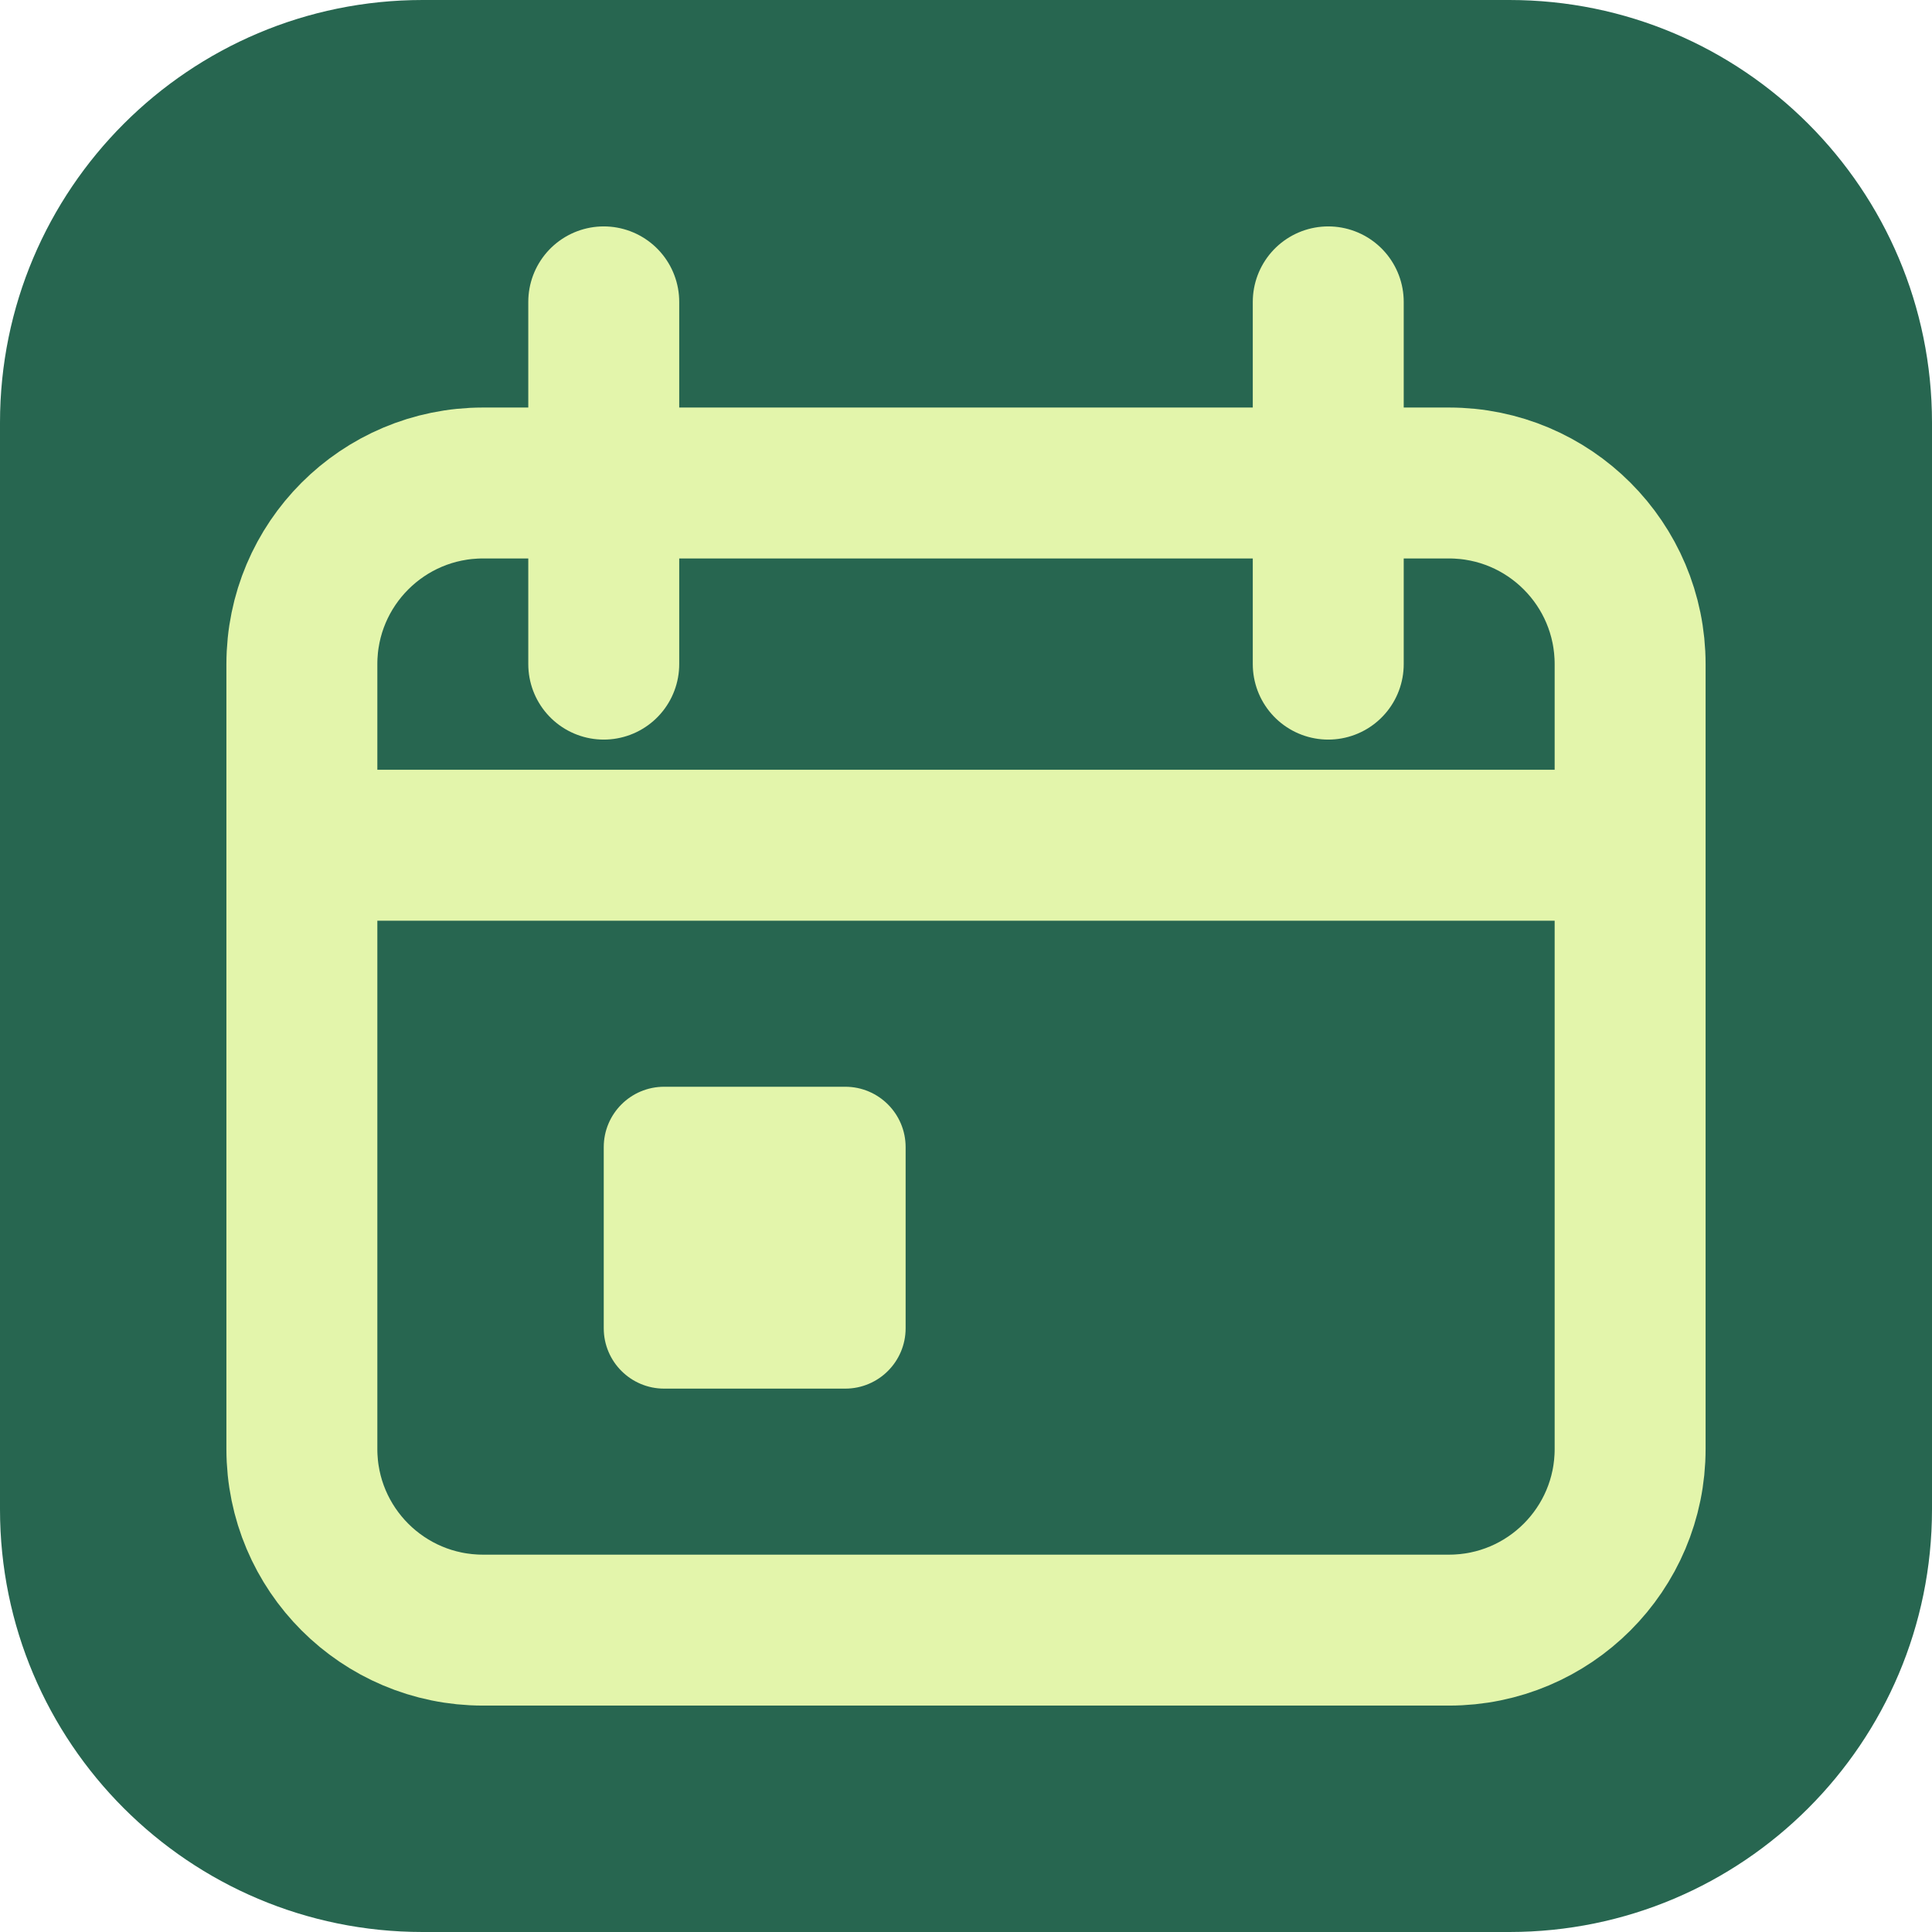
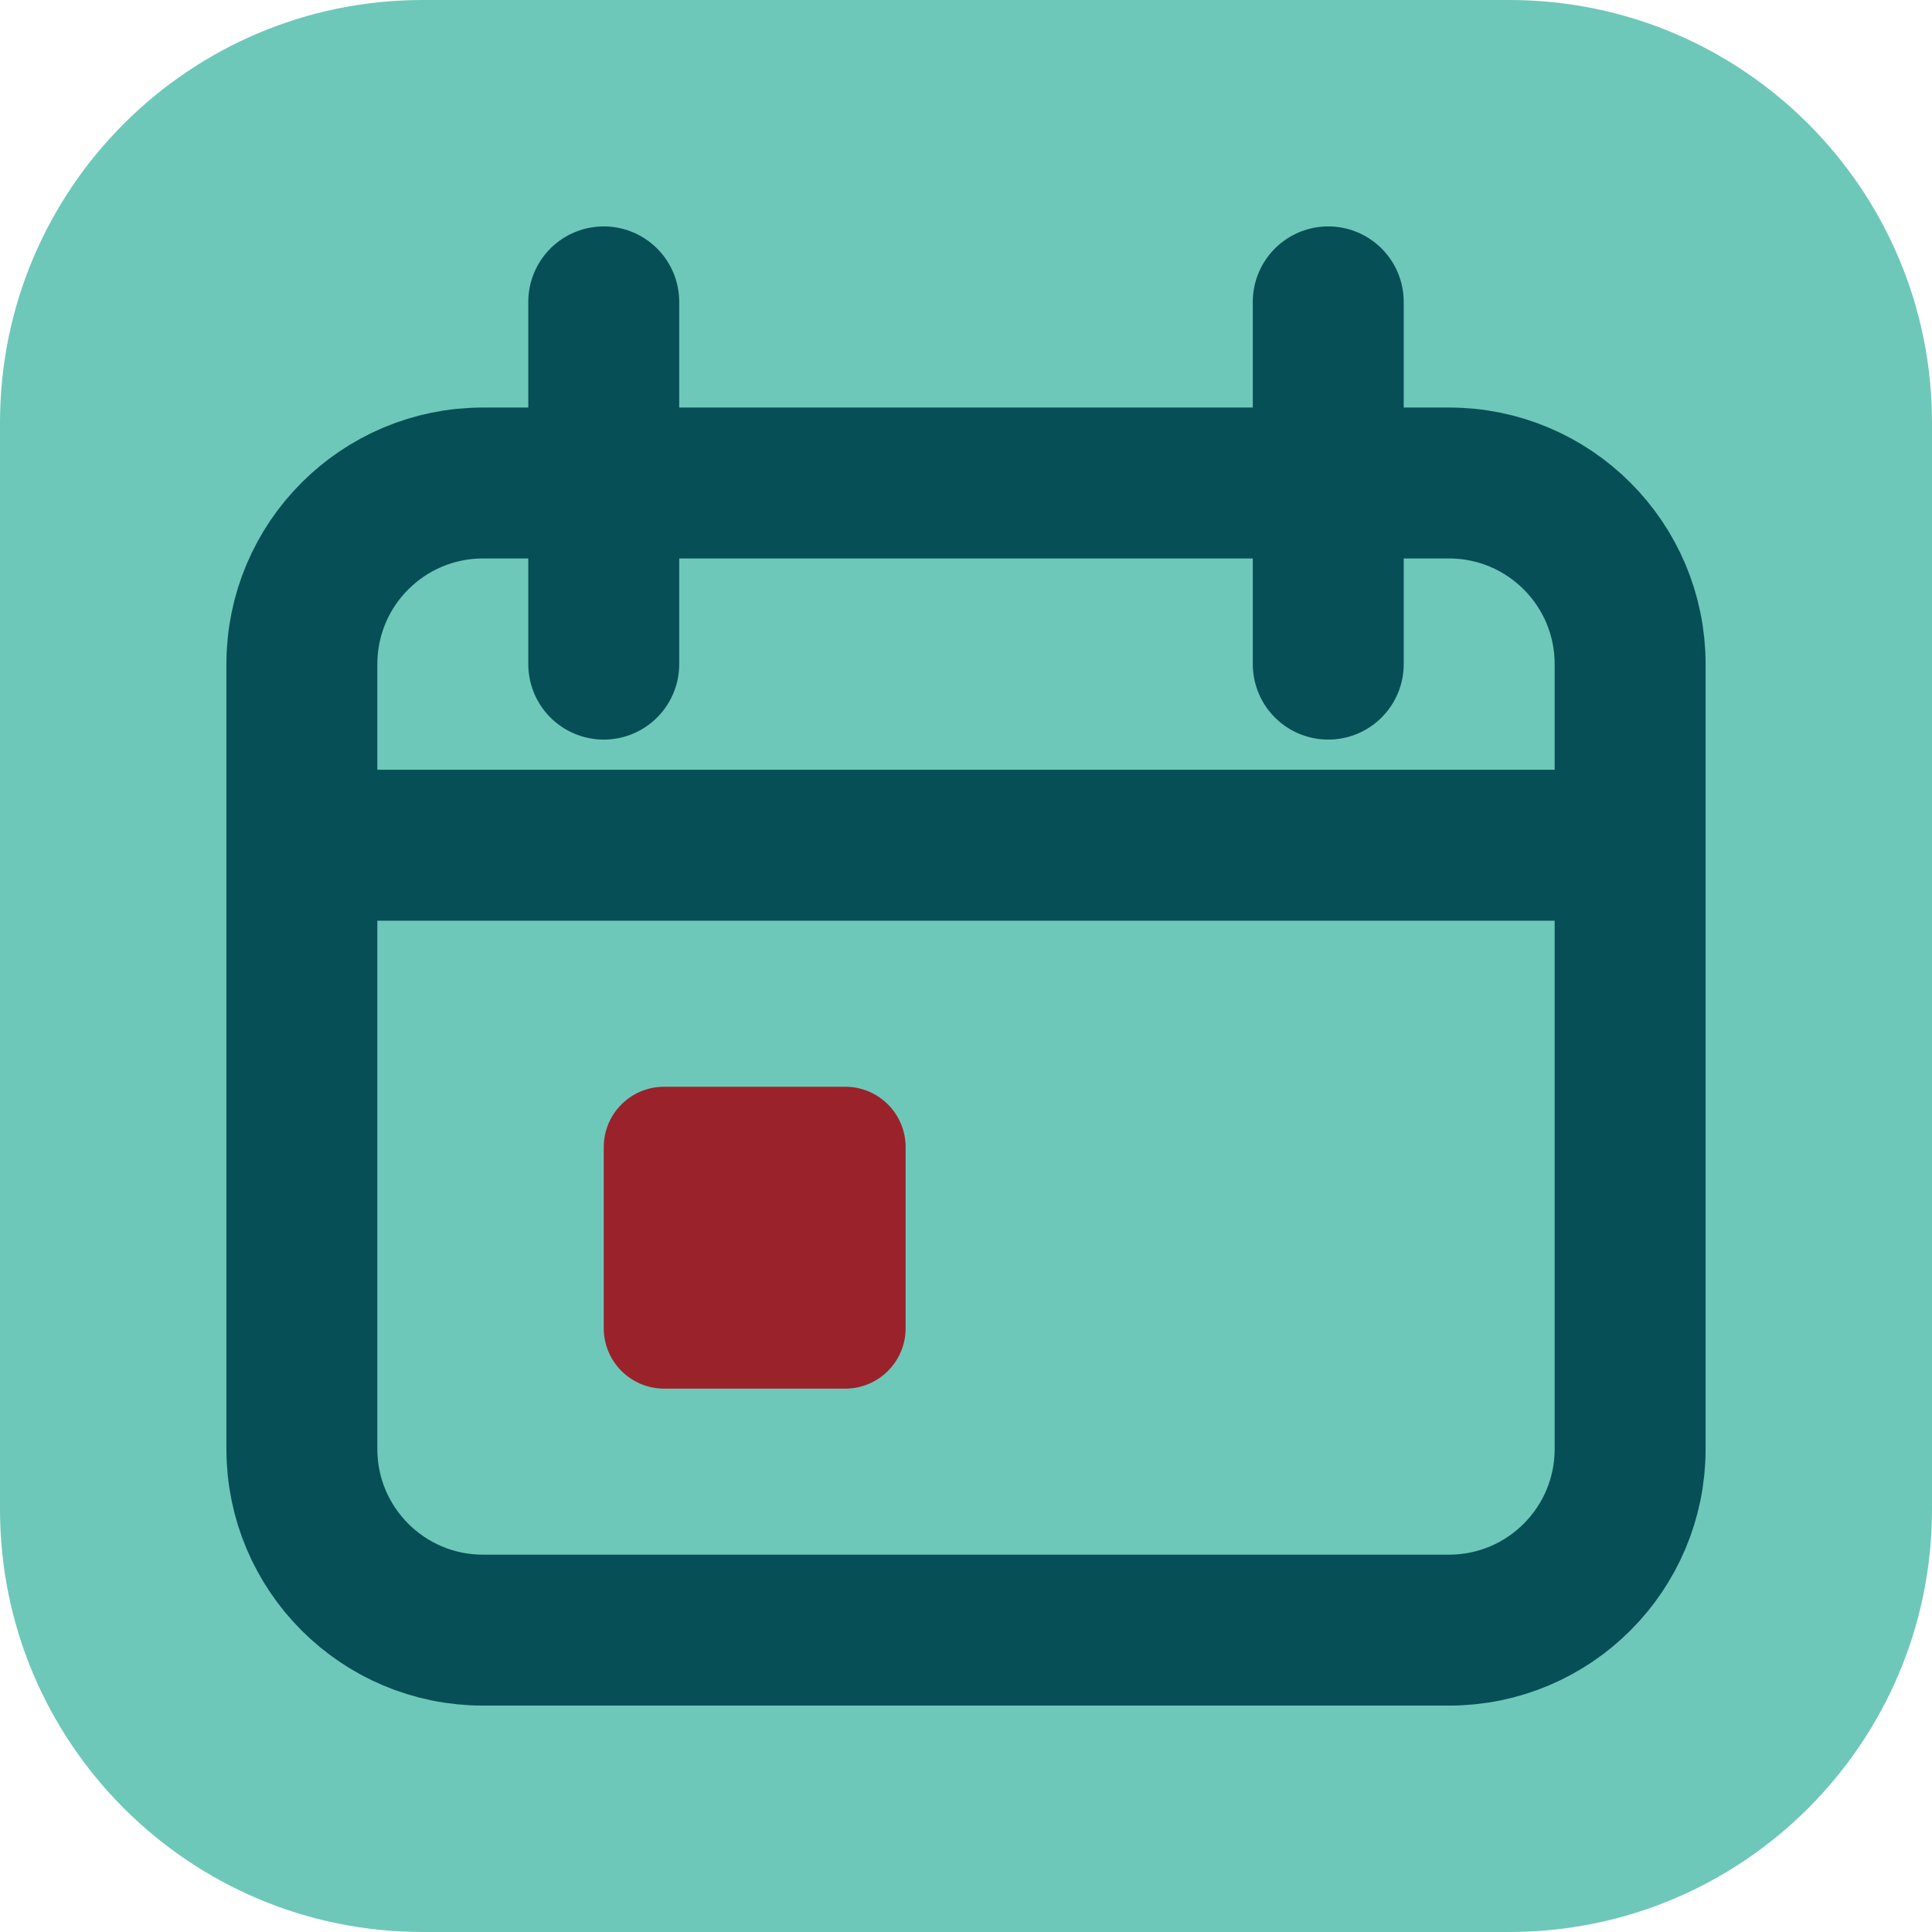
<svg xmlns="http://www.w3.org/2000/svg" viewBox="0 0 32 32">
-   <rect width="32" height="32" rx="7" fill="#276650" />
-   <g fill="none" stroke="#e3f5ab" stroke-width="2.5" stroke-linecap="round">
+   <rect width="32" height="32" rx="7" fill="#6ec8b9" />
+   <g fill="none" stroke="#074f57" stroke-width="2.5" stroke-linecap="round">
    <rect x="5" y="8" width="22" height="19" rx="3" />
    <path d="M6 14h20M10 5v6M22 5v6" />
  </g>
-   <rect x="10" y="18" width="5" height="5" rx="1" fill="#e3f5ab" />
+   <rect x="10" y="18" width="5" height="5" rx="1" fill="#9a222b" />
</svg>
